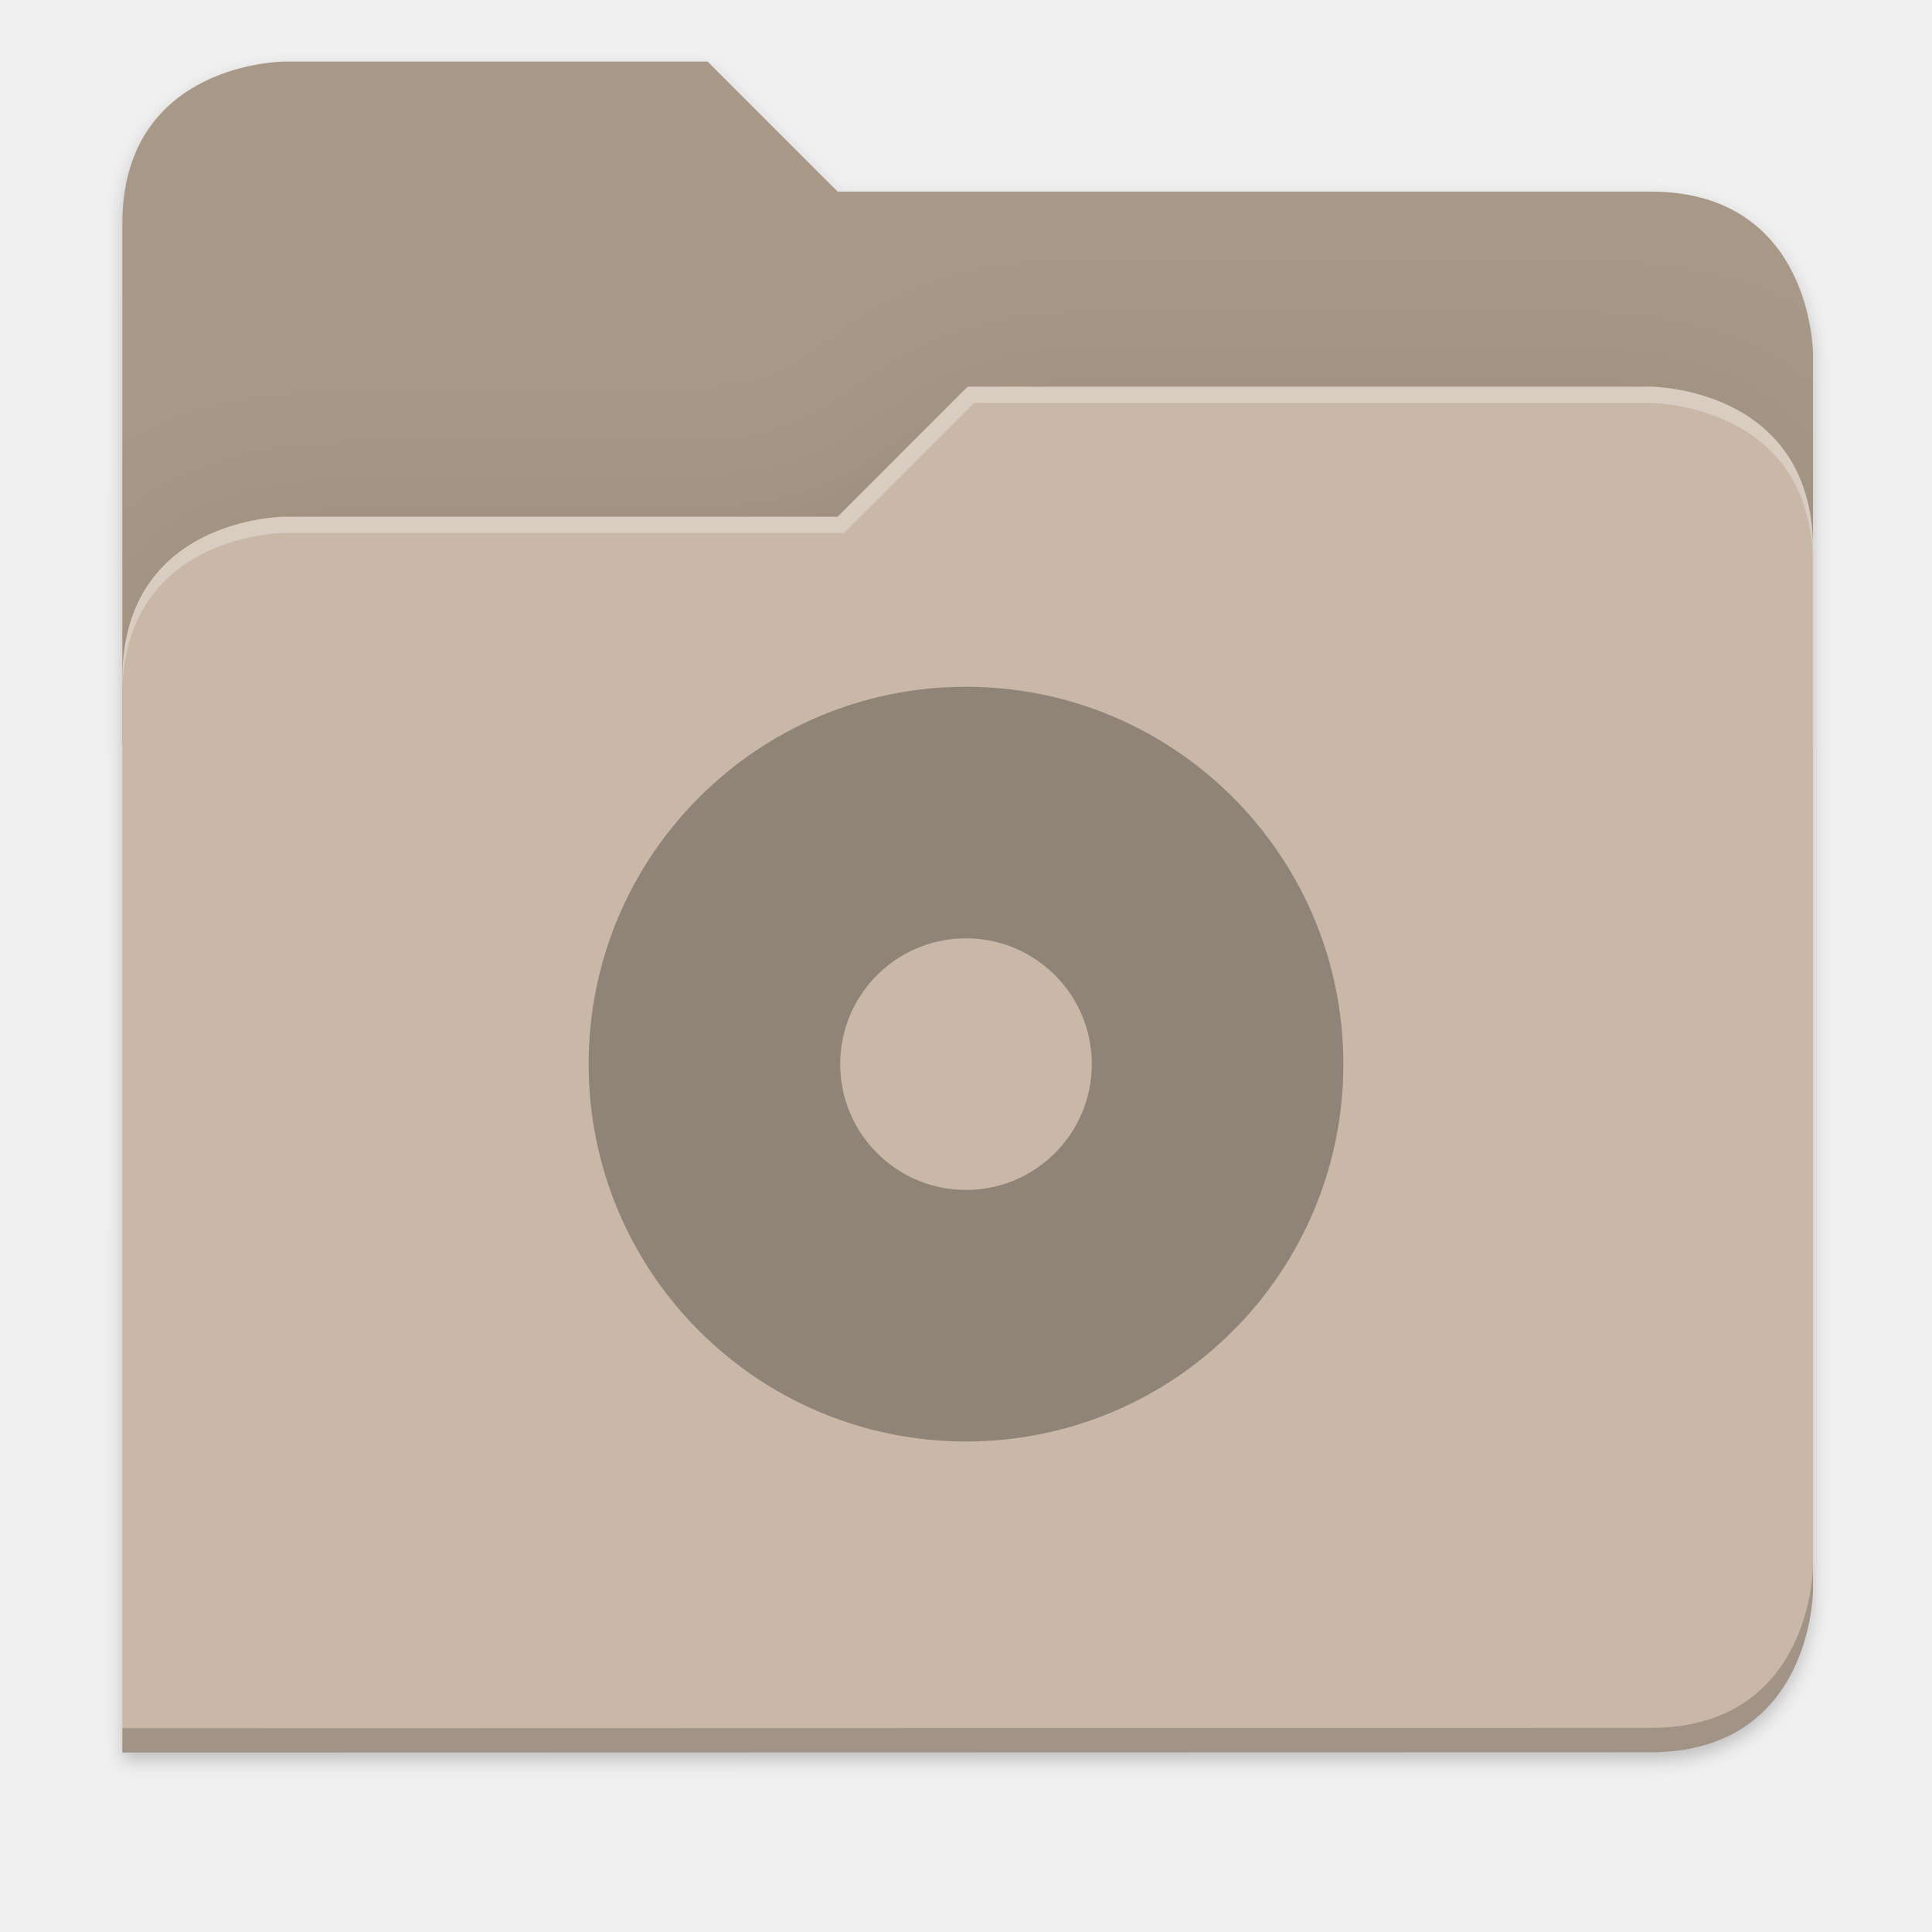
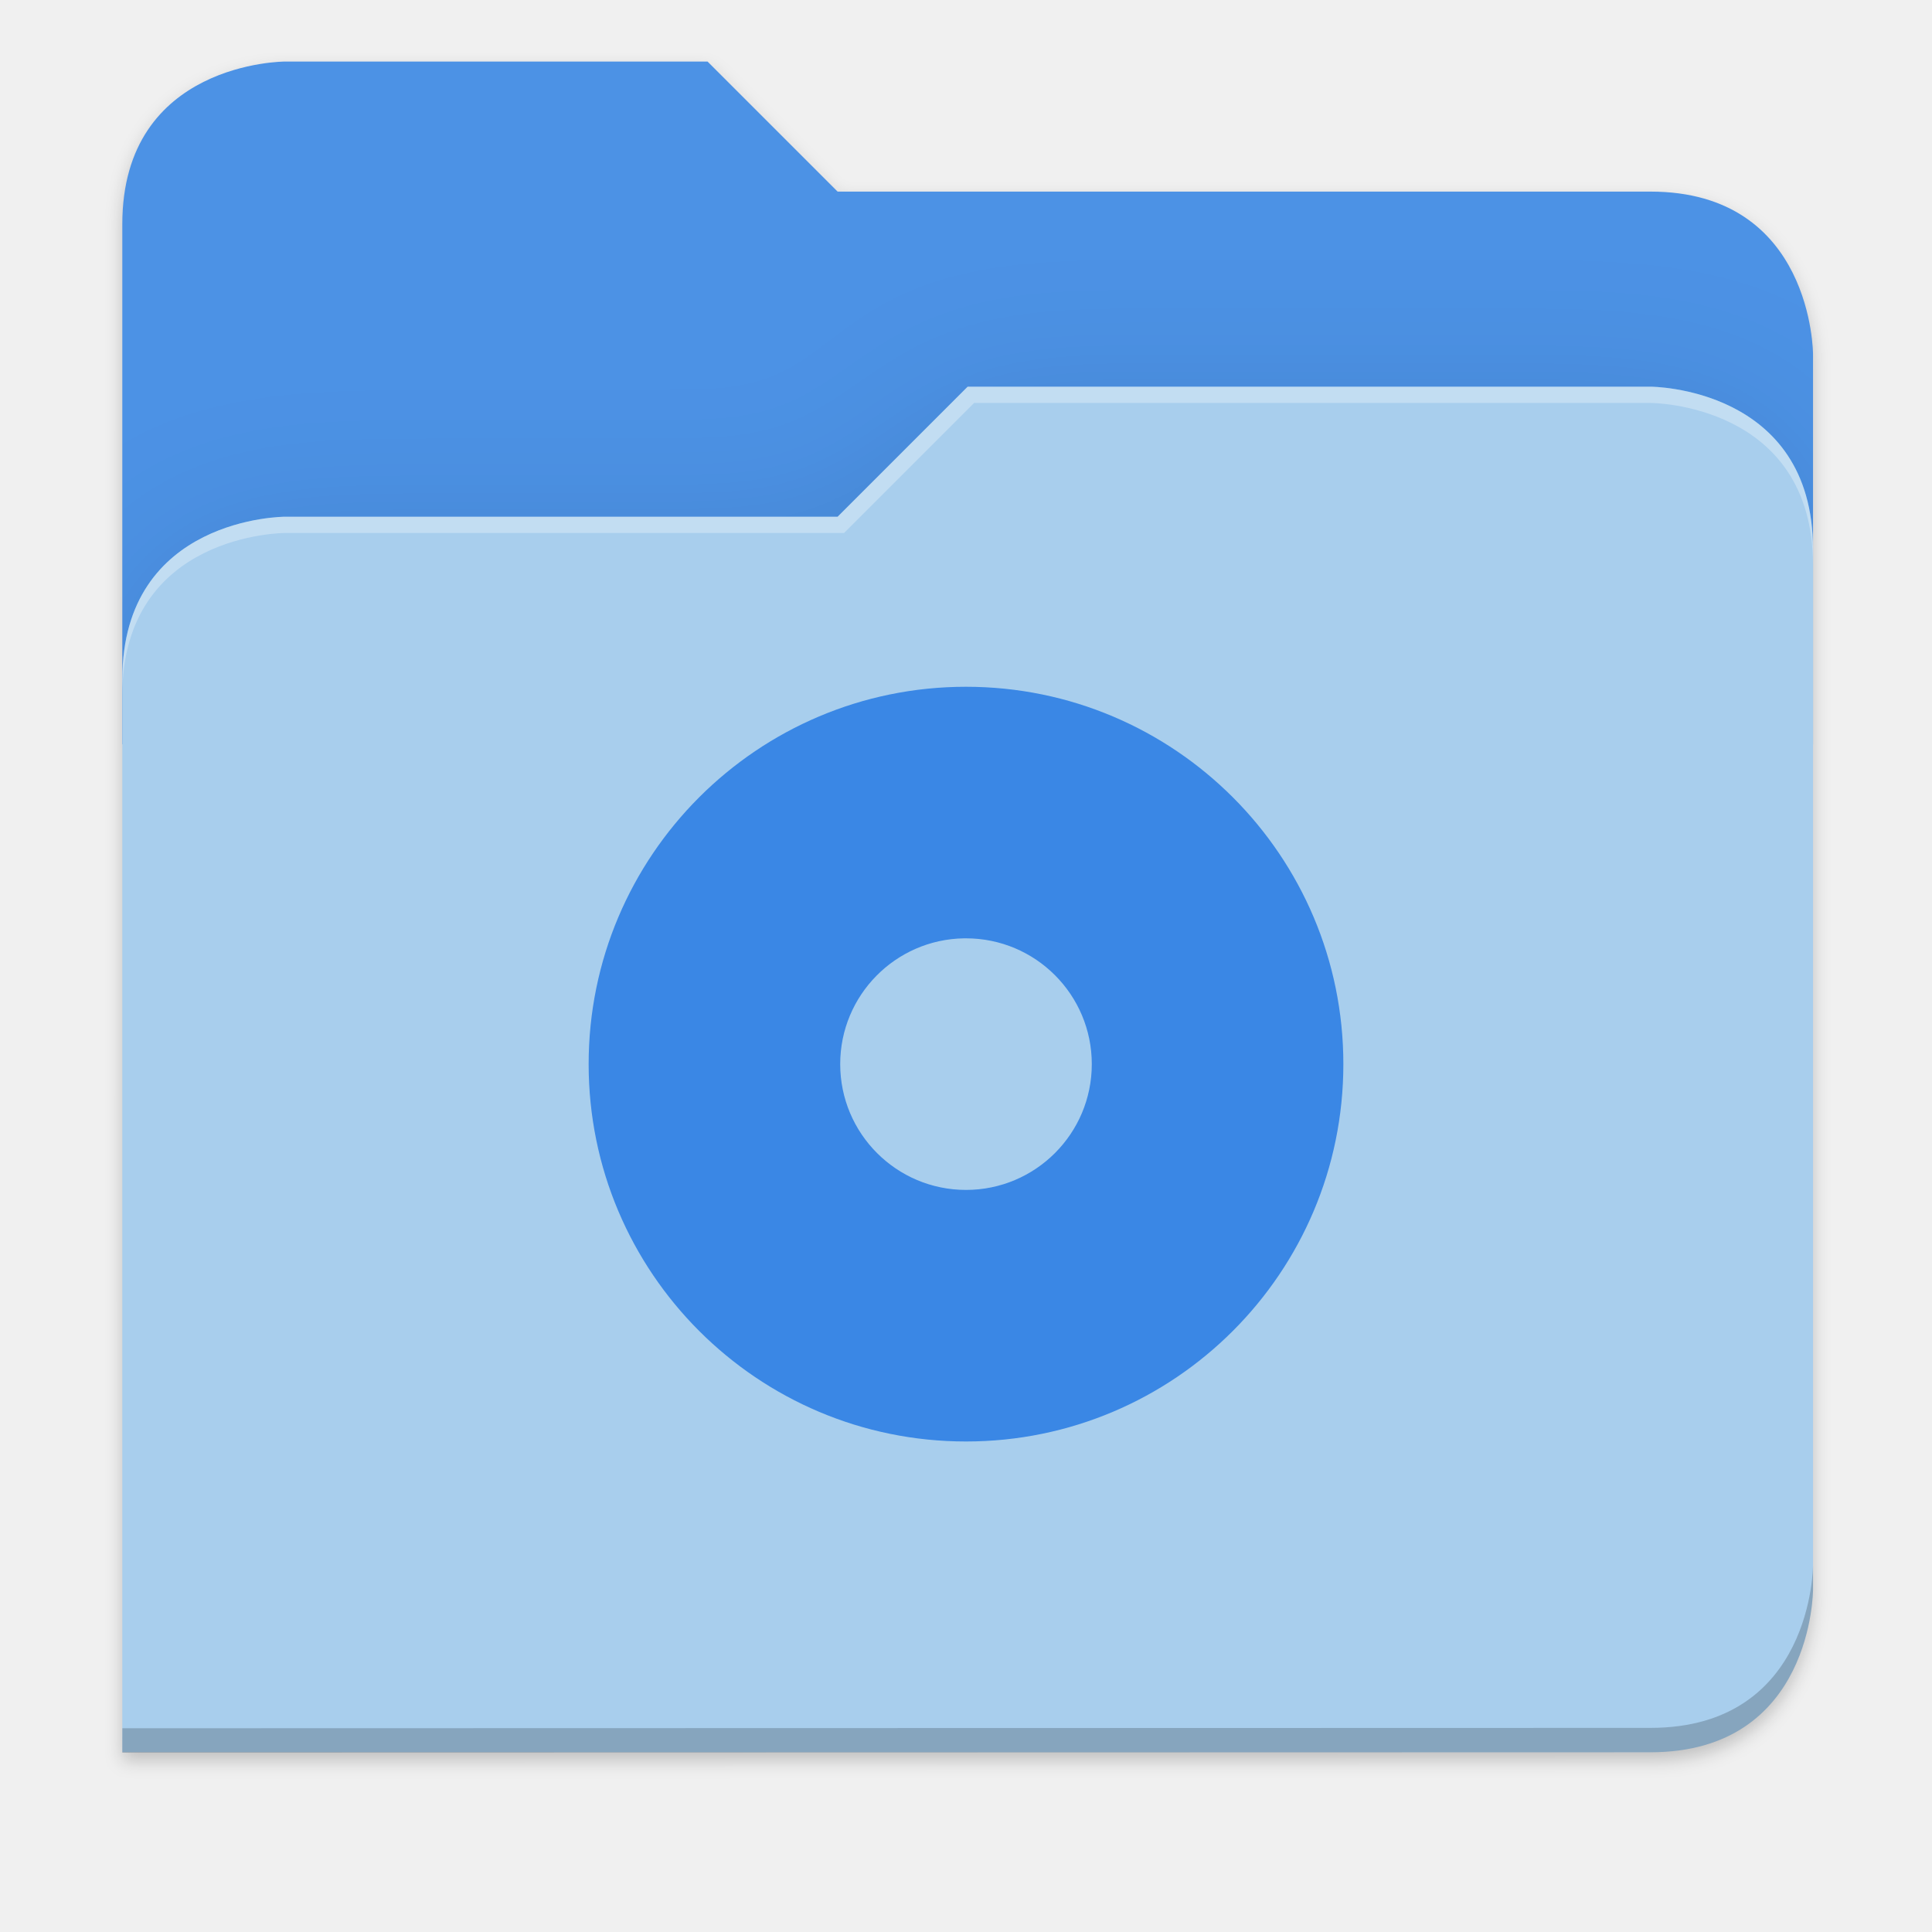
<svg xmlns="http://www.w3.org/2000/svg" width="256" height="256" version="1.1" viewBox="0 0 67.73 67.73">
  <defs>
    <filter id="drop_shadow" width="1.024" height="1.024" x="-.01" y="-.01" style="color-interpolation-filters:sRGB">
      <feGaussianBlur id="feGaussianBlur1304" stdDeviation="2.08" />
    </filter>
    <clipPath id="primary_shadow_clip" clipPathUnits="userSpaceOnUse">
-       <path style="fill:#c9b8a7" d="M 192,-164 H 88 c 0,0 -40,0 -40,40 V 4 h 416 v -96 c 0,0 0,-40 -40,-40 H 224 Z" />
+       <path style="fill:#a8ceed" d="M 192,-164 H 88 c 0,0 -40,0 -40,40 V 4 h 416 v -96 c 0,0 0,-40 -40,-40 H 224 Z" />
    </clipPath>
    <filter id="primary_shadow" width="1.217" height="1.269" x="-.11" y="-.13" style="color-interpolation-filters:sRGB">
      <feGaussianBlur id="feGaussianBlur1531" stdDeviation="18.8" />
    </filter>
  </defs>
  <path id="drop_shadow" fill="#000" filter="url(#drop_shadow)" opacity="0.2" d="m 88,-162 c 0,0 -40,0 -40,40 l -0.035,128 h 0.033 l -0.033,248.094 376.035,-0.094 c 40,0 40,-40 40,-40 v -208 -48 -48 c 0,0 0,-40 -40,-40 h -200 l -32,-32 z" transform="matrix(0.1424778,0,0,0.1424778,-2.550876,25.52451)" />
-   <path id="secondary" fill="#a89888" filter="none" opacity="1.0" d="m 24.805,2.158 h -14.818 c 0,0 -5.699,0 -5.699,5.699 v 18.237 h 59.271 v -13.678 c 0,0 0,-5.699 -5.699,-5.699 h -28.496 z" />
+   <path id="secondary" fill="#4c92e5" filter="none" opacity="1.0" d="m 24.805,2.158 h -14.818 c 0,0 -5.699,0 -5.699,5.699 v 18.237 h 59.271 v -13.678 c 0,0 0,-5.699 -5.699,-5.699 h -28.496 z" />
  <path id="primary_shadow" fill="#000" filter="url(#primary_shadow)" opacity="0.1" clip-path="url(#primary_shadow_clip)" d="m 256,-80 -32,32 h -136 c 0,0 -40,0 -40,40 v 264 h 376 c 40,0 40,-40 40,-40 v -256 c 0,-40 -40,-40 -40,-40 z" transform="matrix(0.1424778,0,0,0.1424778,-2.550862,25.5245)" />
-   <path id="primary" fill="#c9b8a7" filter="none" opacity="1.0" d="m 33.923,13.556 -4.559,4.559 h -19.377 c 0,0 -5.699,0 -5.699,5.699 v 37.614 h 53.572 c 5.699,0 5.699,-5.699 5.699,-5.699 v -36.474 c 0,-5.699 -5.699,-5.699 -5.699,-5.699 z" />
+   <path id="primary" fill="#a8ceed" filter="none" opacity="1.0" d="m 33.923,13.556 -4.559,4.559 h -19.377 c 0,0 -5.699,0 -5.699,5.699 v 37.614 h 53.572 c 5.699,0 5.699,-5.699 5.699,-5.699 v -36.474 c 0,-5.699 -5.699,-5.699 -5.699,-5.699 z" />
  <path id="highlighing_shadow" fill="#000" filter="none" opacity="0.2" d="m 63.559,54.875 c 0,0 0,5.699 -5.699,5.699 l -53.571,0.013 -5.69e-4,0.855 53.572,-0.013 c 5.699,0 5.699,-5.699 5.699,-5.699 z" />
  <path id="highlighting" fill="#ffffff" filter="none" opacity="0.3" d="m 33.923,13.556 -4.559,4.559 h -19.377 c 0,0 -5.699,0 -5.699,5.699 v 0.57 c 0,-5.699 5.699,-5.699 5.699,-5.699 h 19.604 l 4.559,-4.559 h 23.71 c 0,0 5.699,0 5.699,5.699 v -0.57 c 0,-5.699 -5.699,-5.699 -5.699,-5.699 z" />
-   <path id="cd" fill="#908478" d="m 33.865,24.076 a 13.229,13.229 0 0 0 -13.229,13.229 13.229,13.229 0 0 0 13.229,13.229 13.229,13.229 0 0 0 13.229,-13.229 13.229,13.229 0 0 0 -13.229,-13.229 z m -0.067,8.819 a 4.41,4.41 0 0 1 0.067,0 4.41,4.41 0 0 1 4.41,4.41 4.41,4.41 0 0 1 -4.41,4.41 4.41,4.41 0 0 1 -4.41,-4.41 4.41,4.41 0 0 1 4.343,-4.41 z" />
+   <path id="cd" fill="#3a87e5" d="m 33.865,24.076 a 13.229,13.229 0 0 0 -13.229,13.229 13.229,13.229 0 0 0 13.229,13.229 13.229,13.229 0 0 0 13.229,-13.229 13.229,13.229 0 0 0 -13.229,-13.229 z m -0.067,8.819 a 4.41,4.41 0 0 1 0.067,0 4.41,4.41 0 0 1 4.41,4.41 4.41,4.41 0 0 1 -4.41,4.41 4.41,4.41 0 0 1 -4.41,-4.41 4.41,4.41 0 0 1 4.343,-4.41 z" />
</svg>
